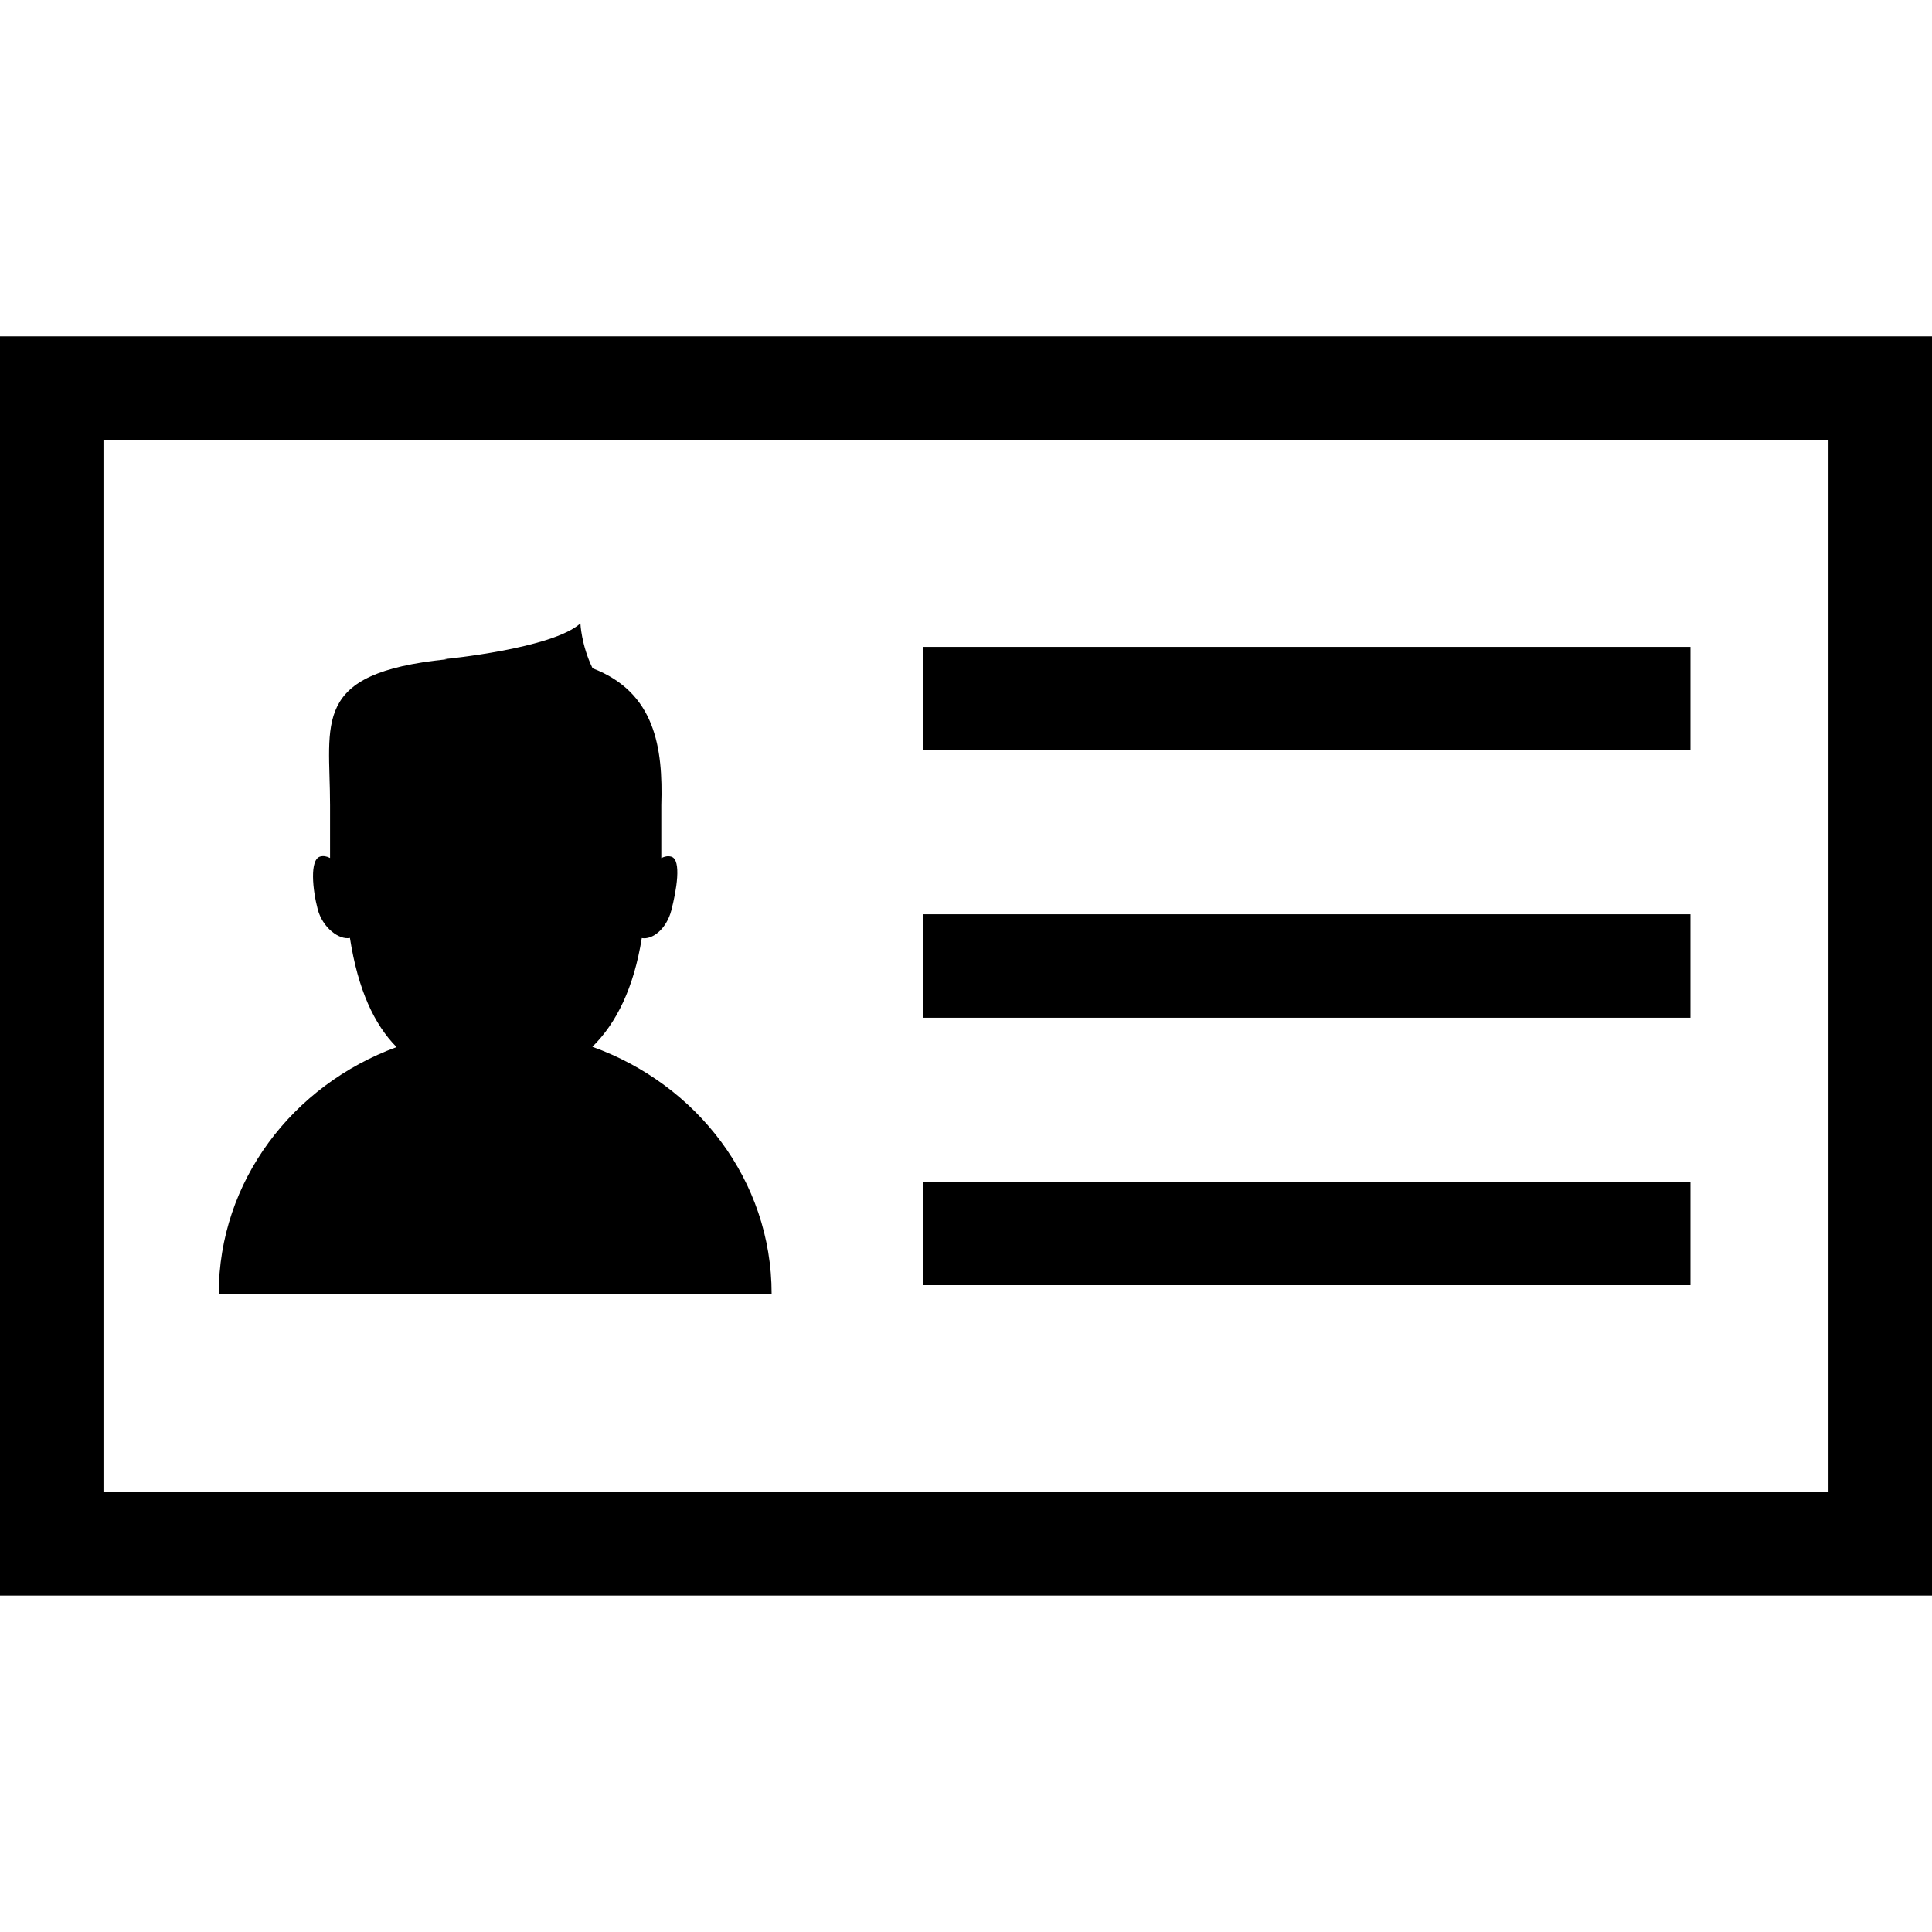
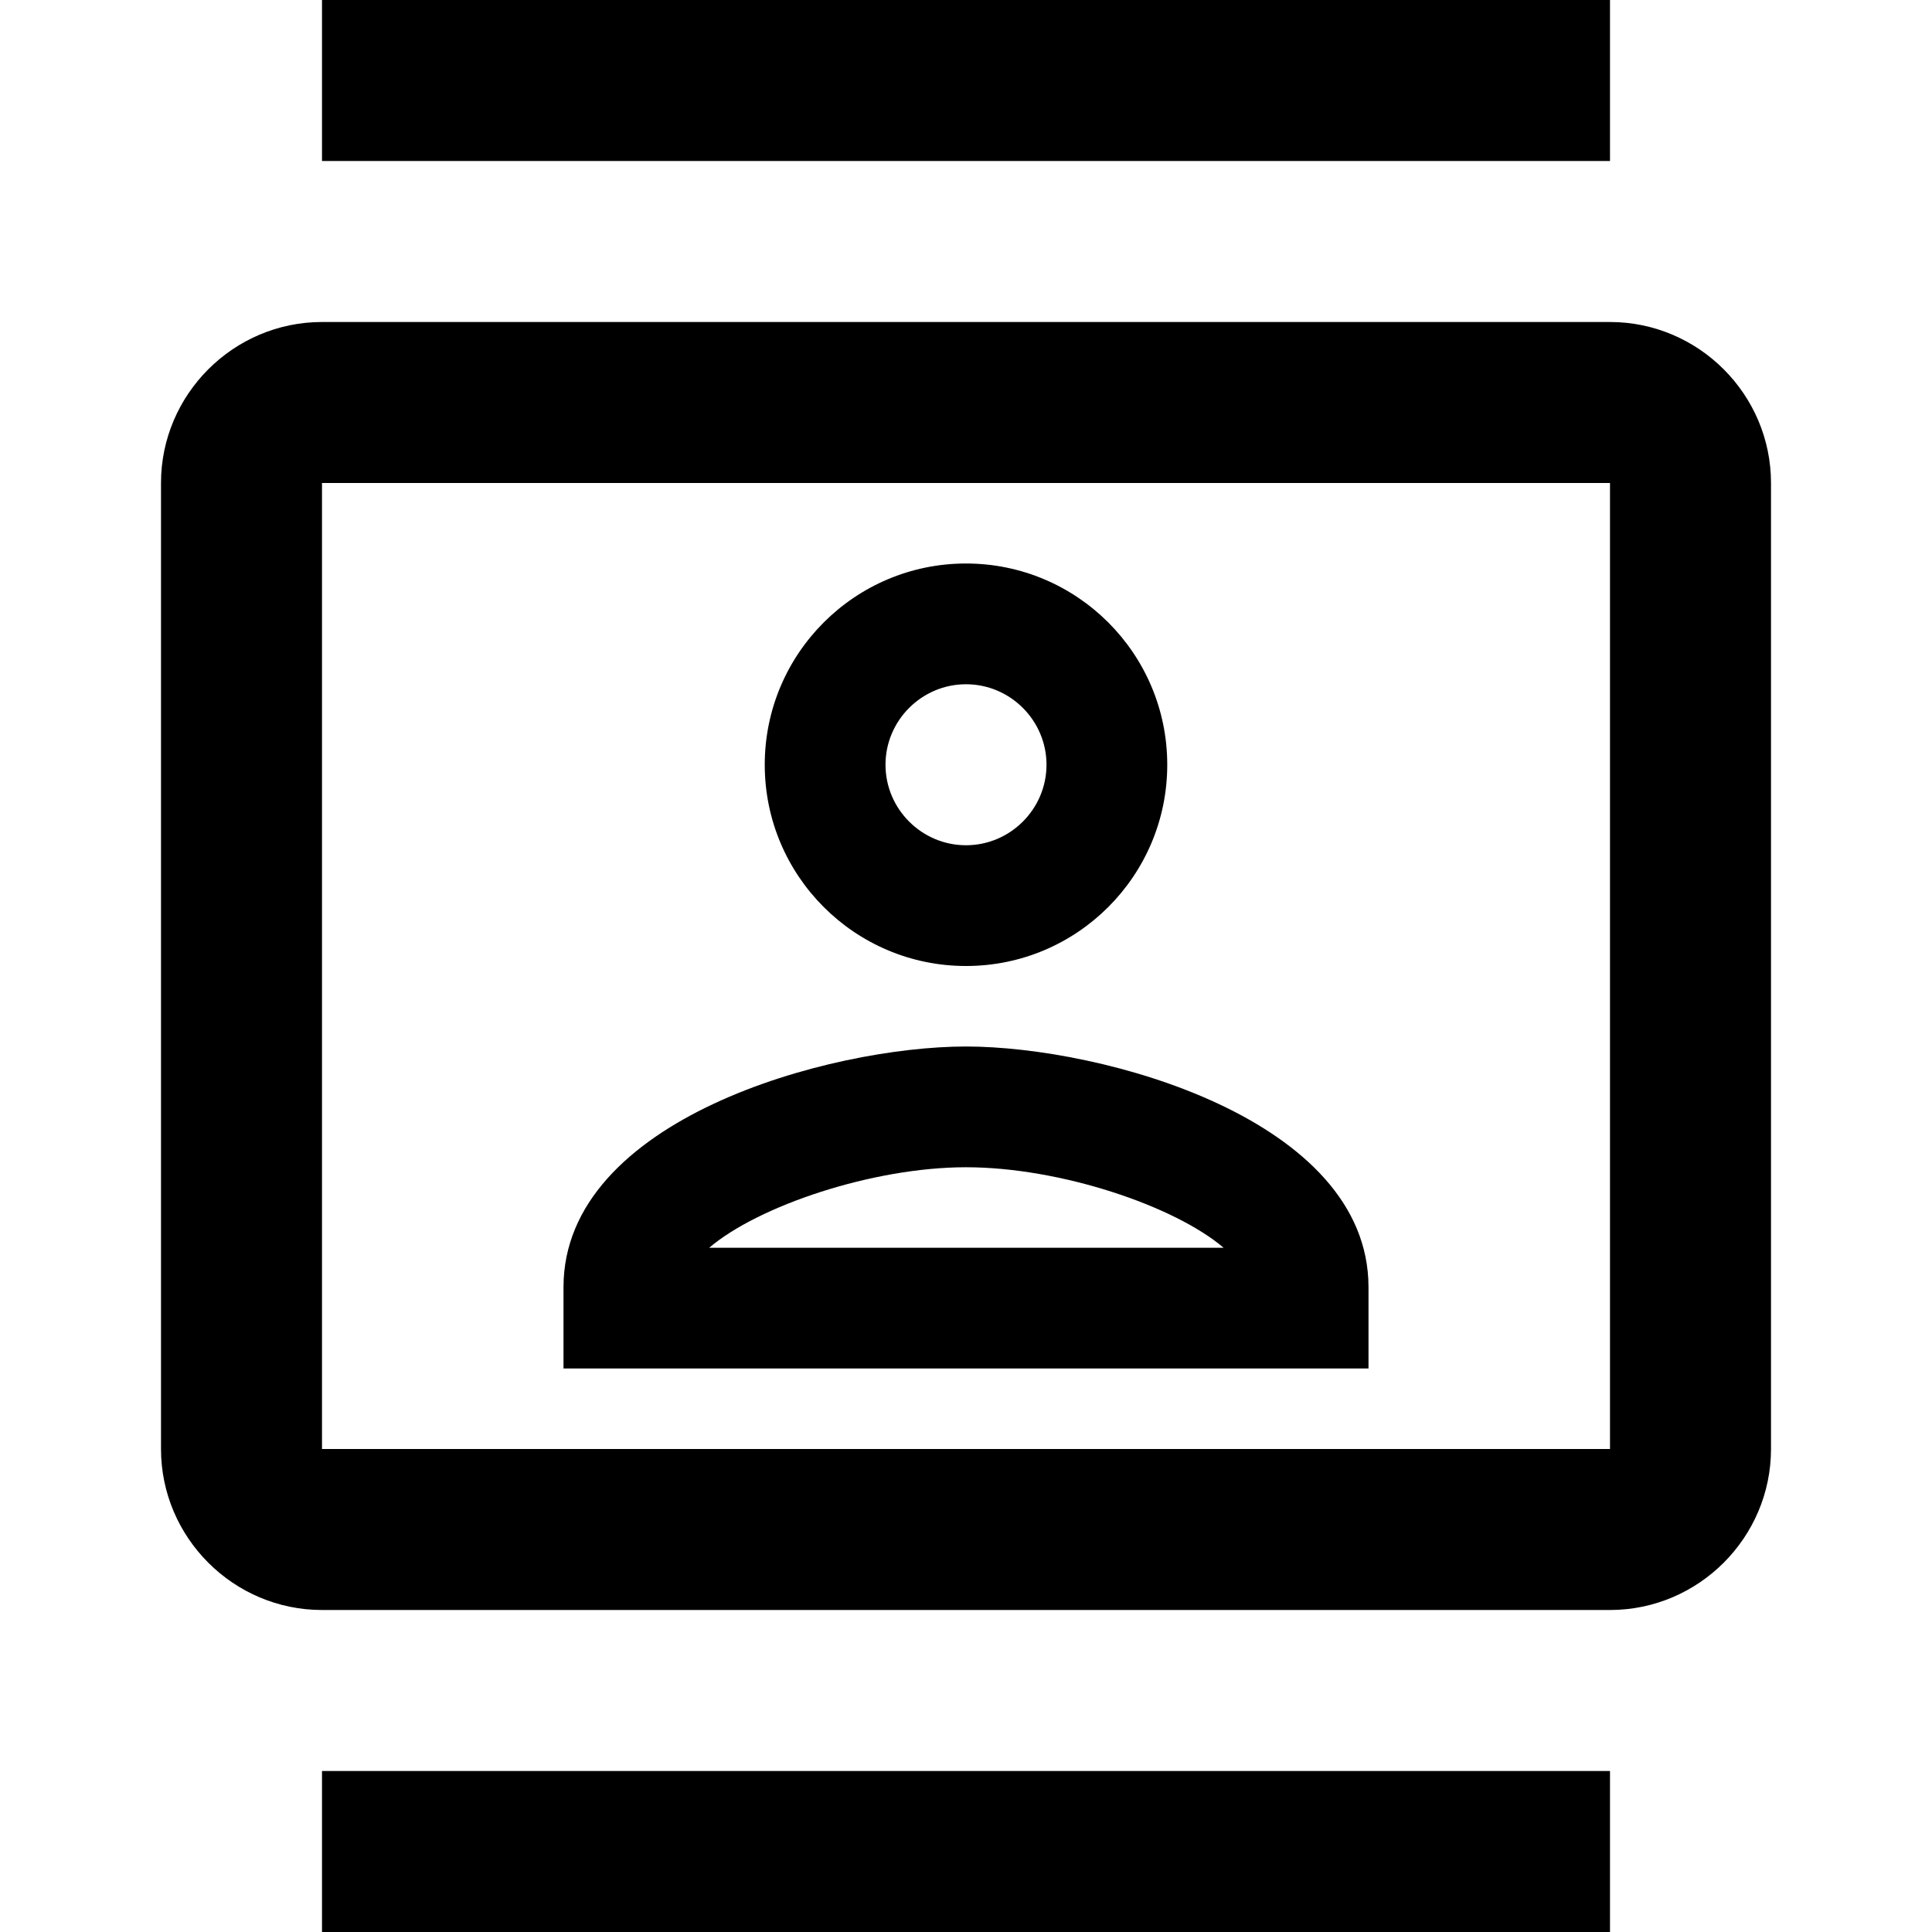
- <svg xmlns="http://www.w3.org/2000/svg" version="1.1" id="Capa_1" x="0px" y="0px" width="37.334px" height="37.334px" viewBox="0 0 37.334 37.334" style="enable-background:new 0 0 37.334 37.334;" xml:space="preserve">
-   <g>
-     <g>
-       <path d="M14.911,25.001H4.227c0-2.176,1.428-4.031,3.436-4.767c-0.431-0.438-0.744-1.104-0.901-2.109    c-0.207,0.042-0.528-0.195-0.623-0.556c-0.097-0.367-0.16-0.96,0.049-1.017c0.062-0.017,0.127-0.005,0.19,0.028V15.56    c0-1.606-0.378-2.55,2.247-2.819l-0.023-0.006c0,0,2.069-0.199,2.614-0.689c0,0,0.015,0.414,0.235,0.868    c1.211,0.464,1.363,1.537,1.328,2.647v1.021c0.064-0.033,0.129-0.045,0.191-0.028c0.209,0.057,0.098,0.672,0.002,1.041    c-0.094,0.357-0.365,0.57-0.57,0.532c-0.153,0.957-0.489,1.644-0.955,2.101C13.47,20.955,14.911,22.813,14.911,25.001z     M37.334,6.5v24.333H0V6.5H37.334z M35.334,8.5H2v20.333h33.334V8.5z M32.667,12.5H17.834v2h14.833V12.5z M32.667,17.667H17.834v2    h14.833V17.667z M32.667,22.835H17.834v2h14.833V22.835z" />
-     </g>
-   </g>
-   <g>
- </g>
-   <g>
- </g>
-   <g>
- </g>
-   <g>
- </g>
-   <g>
- </g>
-   <g>
- </g>
-   <g>
- </g>
-   <g>
- </g>
-   <g>
- </g>
-   <g>
- </g>
-   <g>
- </g>
-   <g>
- </g>
-   <g>
- </g>
-   <g>
- </g>
-   <g>
- </g>
+ <svg xmlns="http://www.w3.org/2000/svg" width="24" height="24" viewBox="0 0 24 24">
+   <path fill="none" d="M0 0h24v24H0V0z" />
+   <path d="M20 4H4c-1.1 0-2 .9-2 2v12c0 1.1.9 2 2 2h16c1.1 0 2-.9 2-2V6c0-1.1-.9-2-2-2zm0 14H4V6h16v12zM4 0h16v2H4zm0 22h16v2H4zm8-10c1.38 0 2.5-1.12 2.5-2.5S13.38 7 12 7 9.5 8.12 9.5 9.5 10.62 12 12 12zm0-3.5c.55 0 1 .45 1 1s-.45 1-1 1-1-.45-1-1 .45-1 1-1zm5 7.49C17 13.9 13.69 13 12 13s-5 .9-5 2.99V17h10v-1.01zm-8.19-.49c.61-.52 2.03-1 3.19-1 1.17 0 2.59.48 3.2 1H8.81z" />
</svg>
